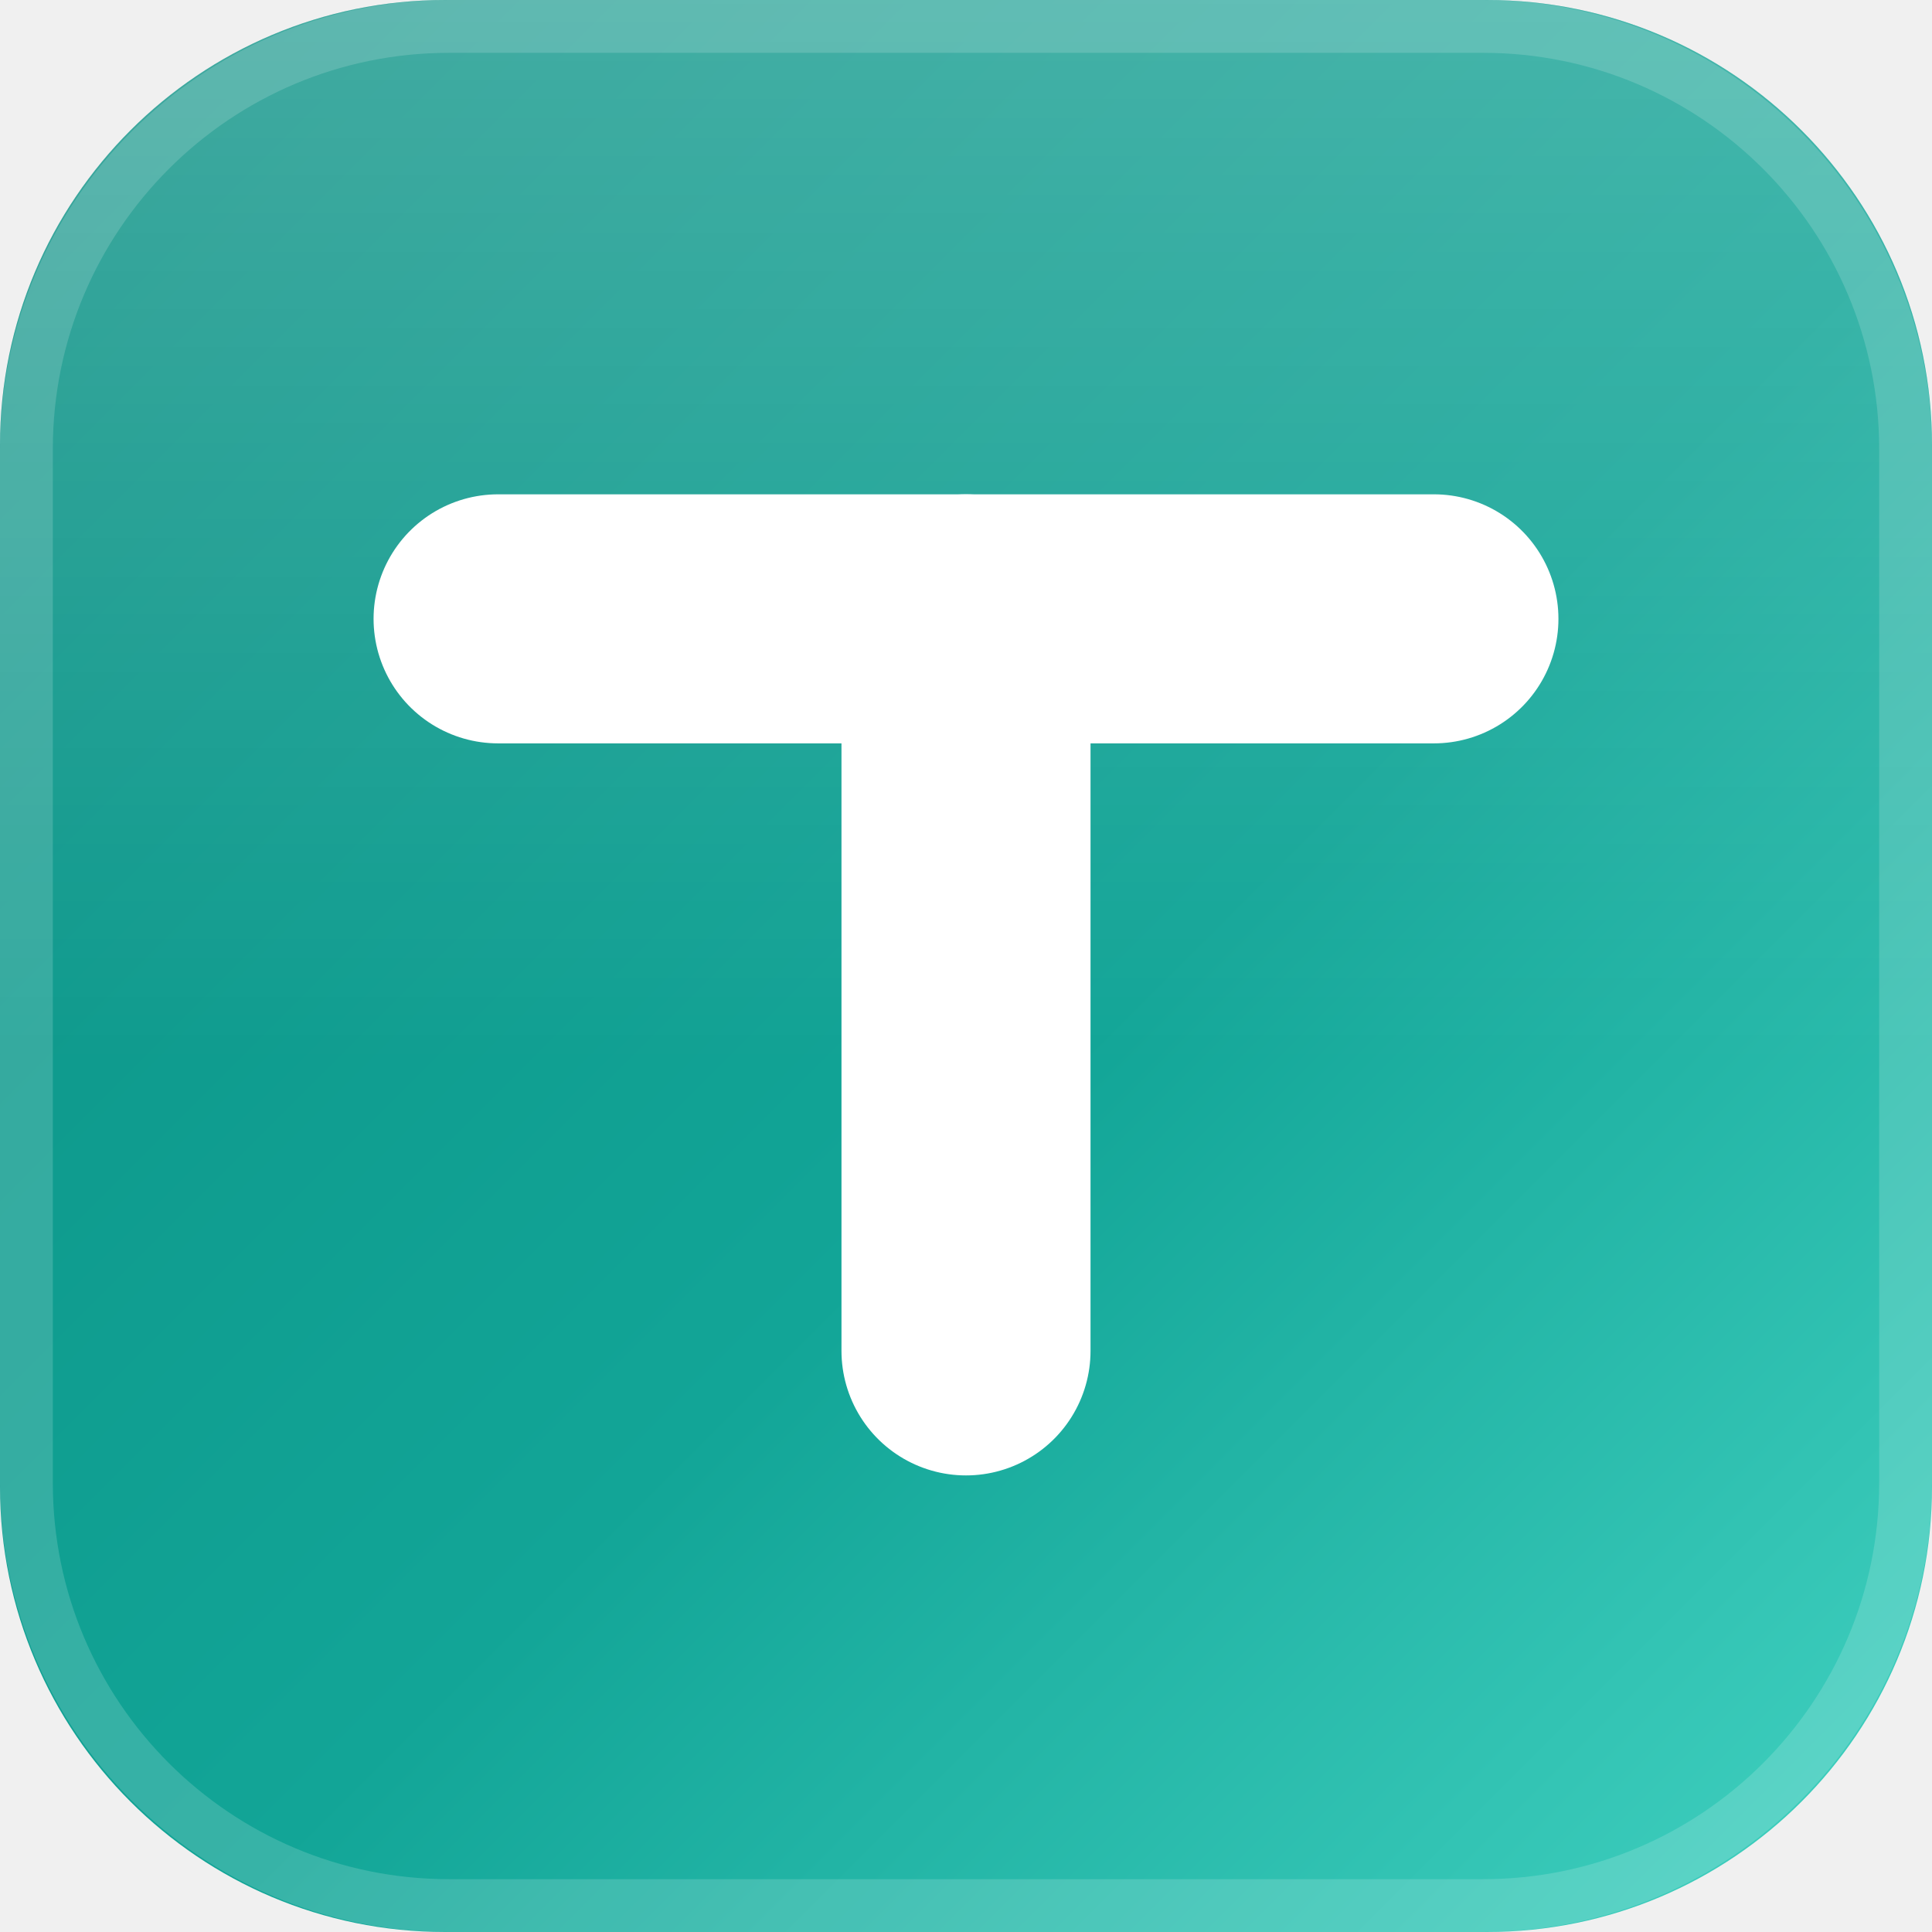
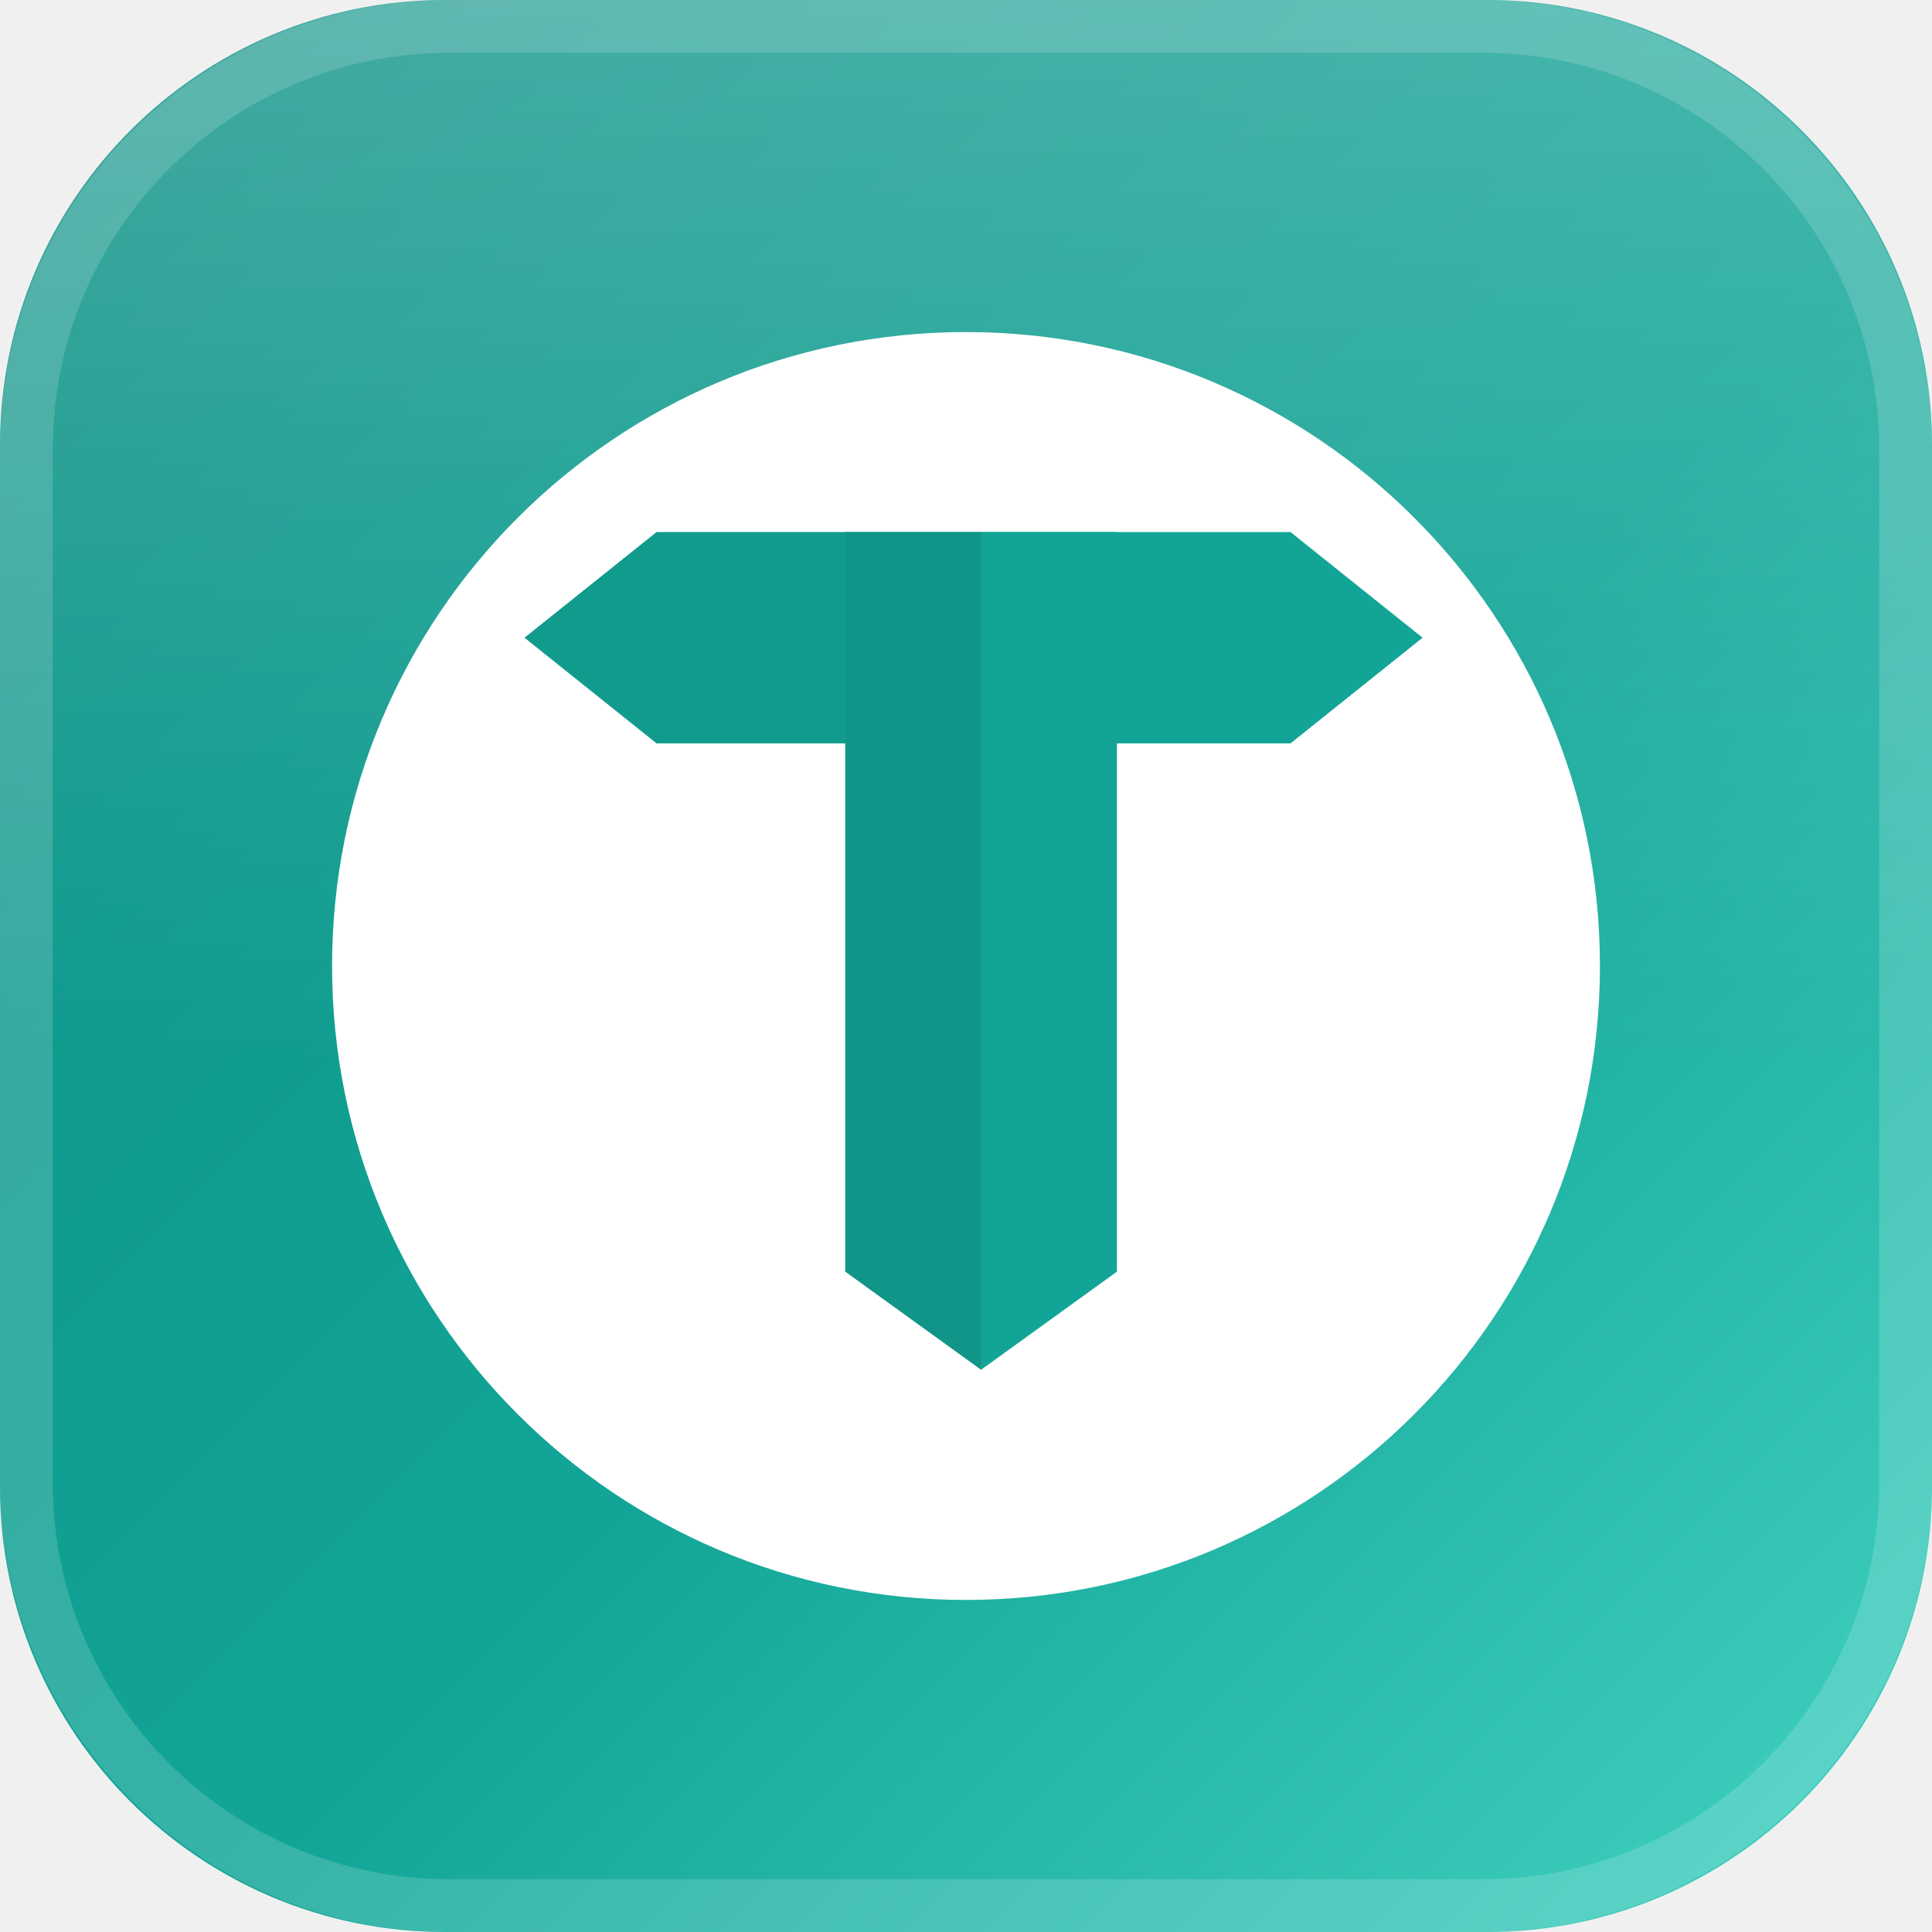
<svg xmlns="http://www.w3.org/2000/svg" width="512" height="512" viewBox="0 0 512 512">
  <defs>
-     <linearGradient id="g" x1="0" y1="0" x2="1" y2="1">
+     <linearGradient id="mg" x1="0" y1="0" x2="1" y2="1">
      <stop offset="0" stop-color="#0b8f83" />
      <stop offset="0.55" stop-color="#12a597" />
      <stop offset="1" stop-color="#43d3c2" />
    </linearGradient>
-     <linearGradient id="sheen" x1="0" y1="0" x2="0" y2="1">
+     <linearGradient id="mgloss" x1="0" y1="0" x2="0" y2="1">
      <stop offset="0" stop-color="#ffffff" stop-opacity="0.22" />
      <stop offset="0.55" stop-color="#ffffff" stop-opacity="0" />
    </linearGradient>
  </defs>
-   <rect width="512" height="512" rx="118" fill="url(#g)" />
-   <rect width="512" height="512" rx="118" fill="url(#sheen)" />
+   <rect width="512" height="512" rx="118" fill="url(#mg)" />
+   <rect width="512" height="512" rx="118" fill="url(#mgloss)" />
  <rect x="7" y="7" width="498" height="498" rx="112" fill="none" stroke="#ffffff" stroke-opacity="0.16" stroke-width="14" />
-   <g stroke="#ffffff" stroke-width="66" stroke-linecap="round" stroke-linejoin="round" fill="none">
-     <path d="M132 164 H380" />
-     <path d="M256 164 V358" />
-   </g>
+   <circle cx="256" cy="256" r="168" fill="#ffffff" />
+   <path d="M139 169 L174 141 H342 L377 169 L342 197 H174 Z" fill="#12a597" />
+   <path d="M224 141 H296 V337 L260 363 L224 337 Z" fill="#12a597" />
+   <path d="M224 141 H260 V363 L224 337 Z" fill="#0a3f3b" fill-opacity="0.16" />
+   <path d="M139 169 L174 141 H224 V197 H174 Z" fill="#0a3f3b" fill-opacity="0.1" />
</svg>
